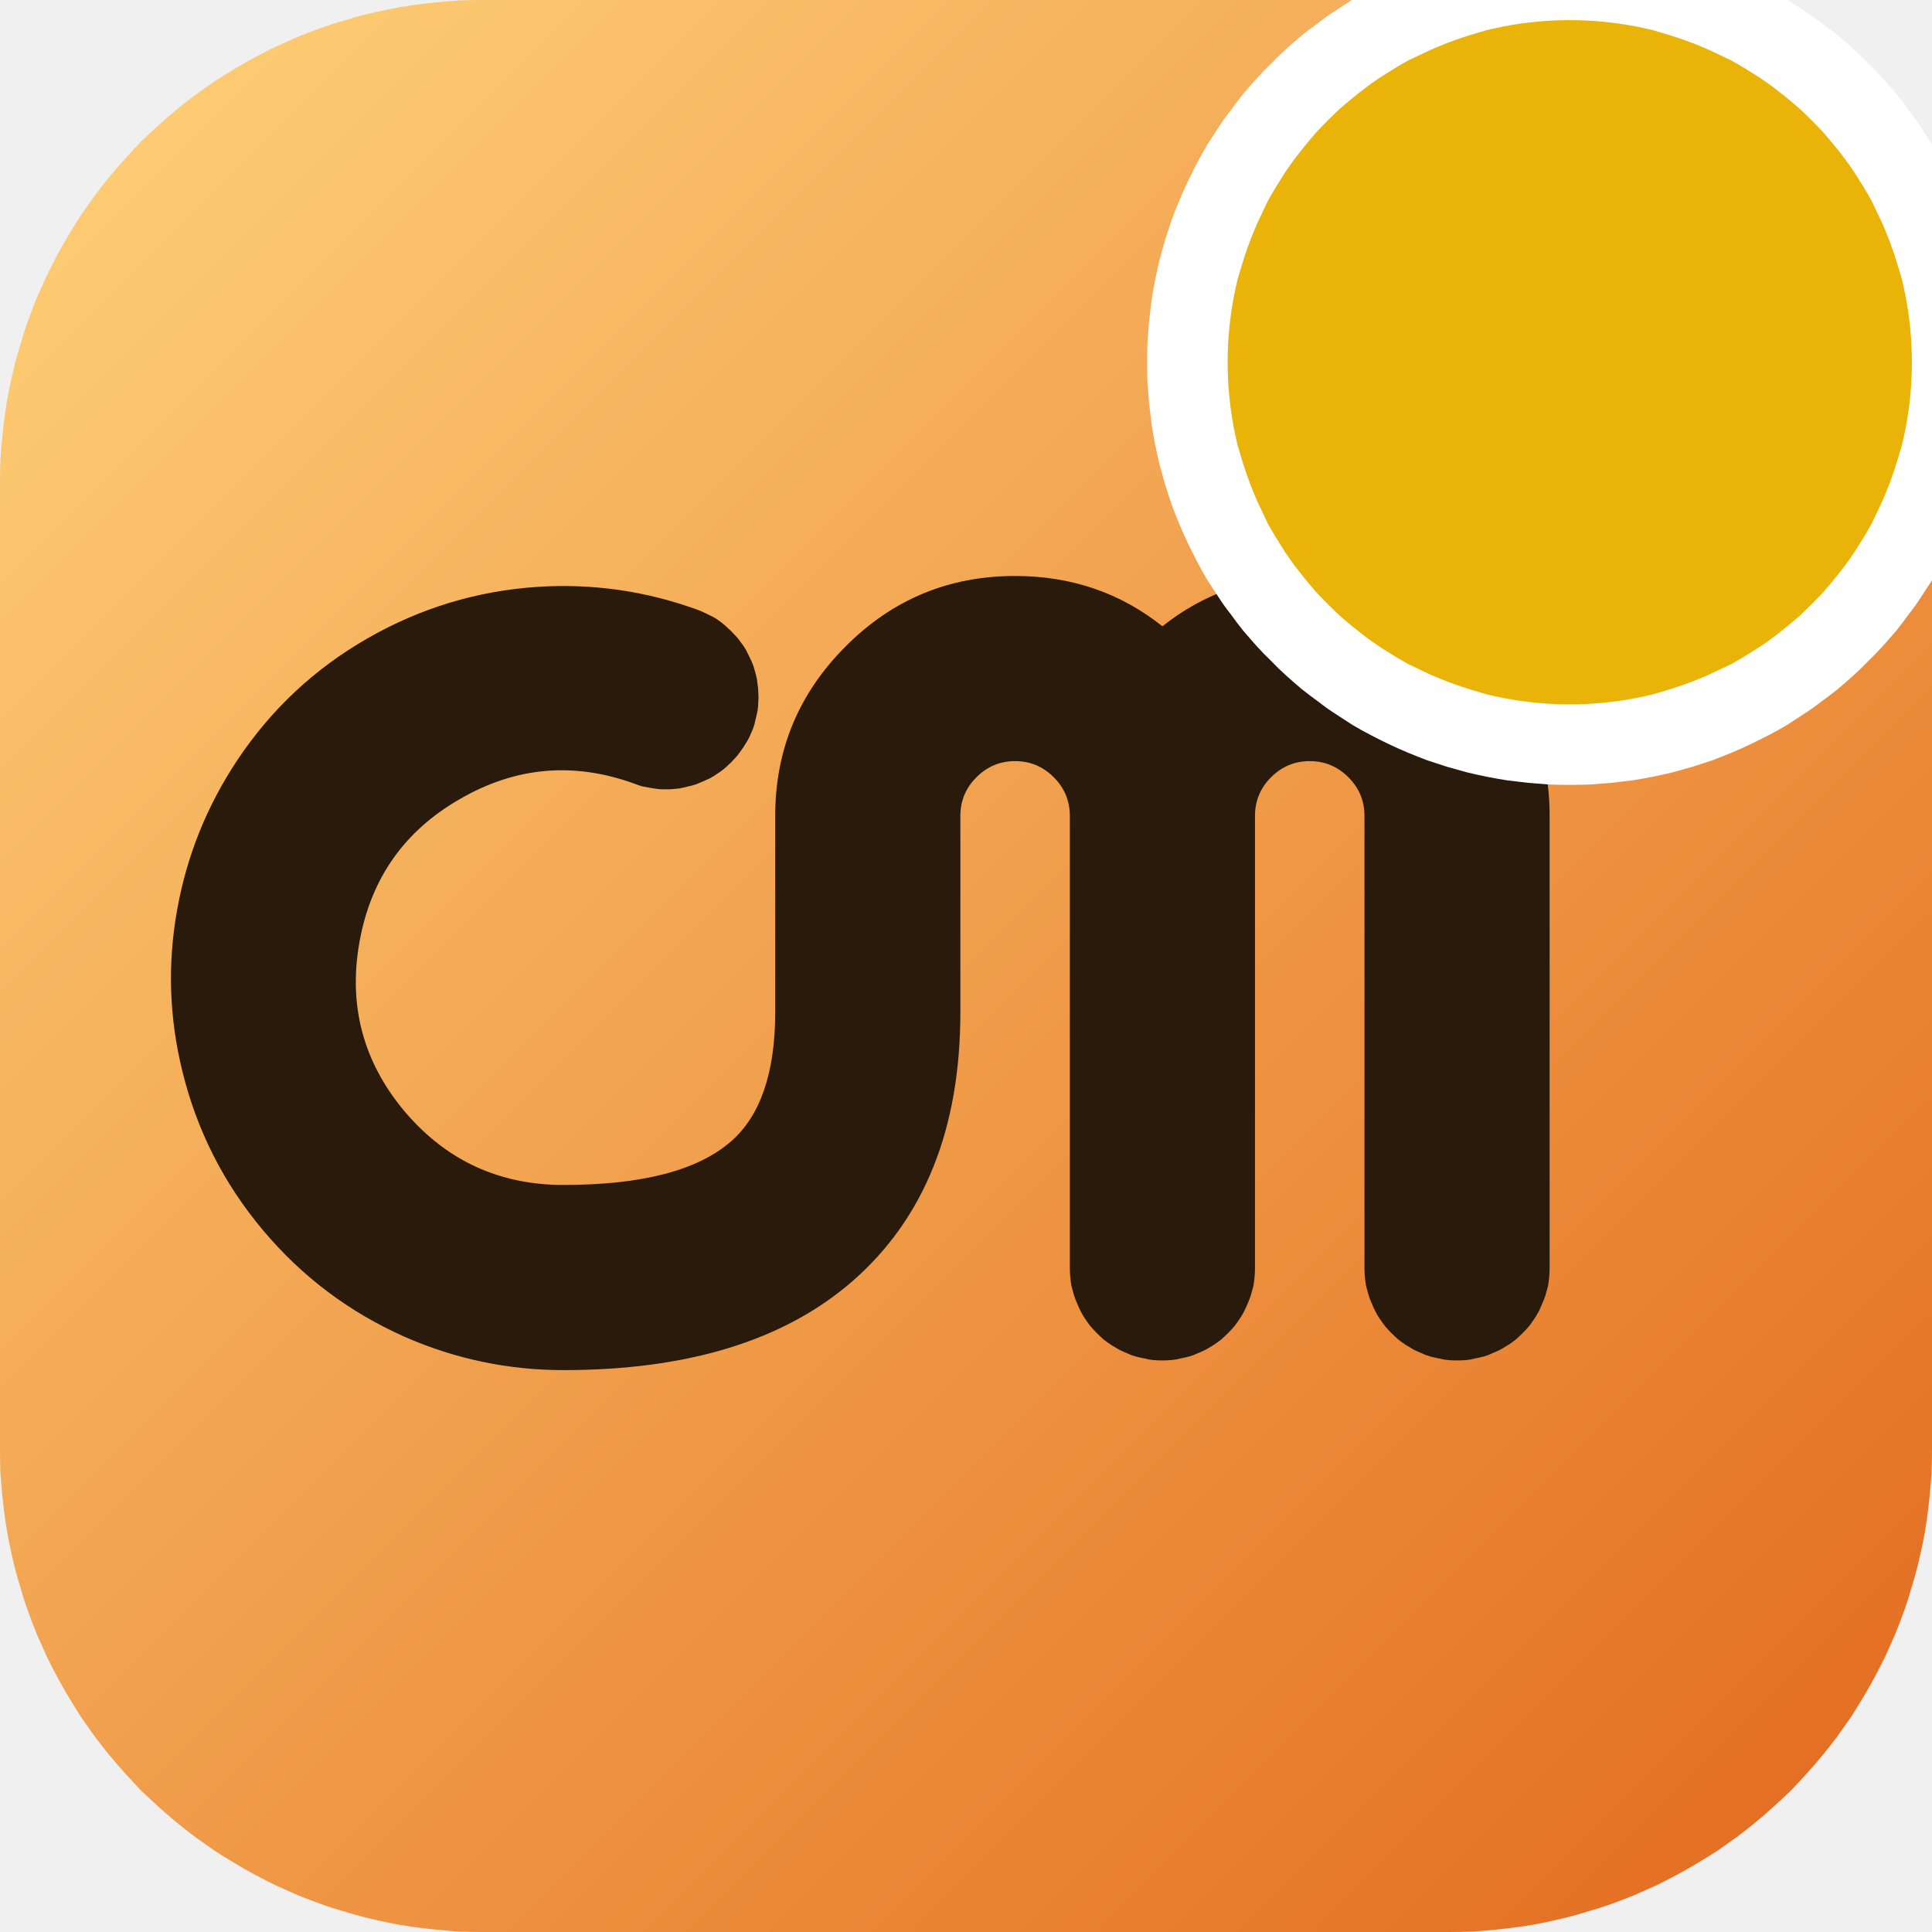
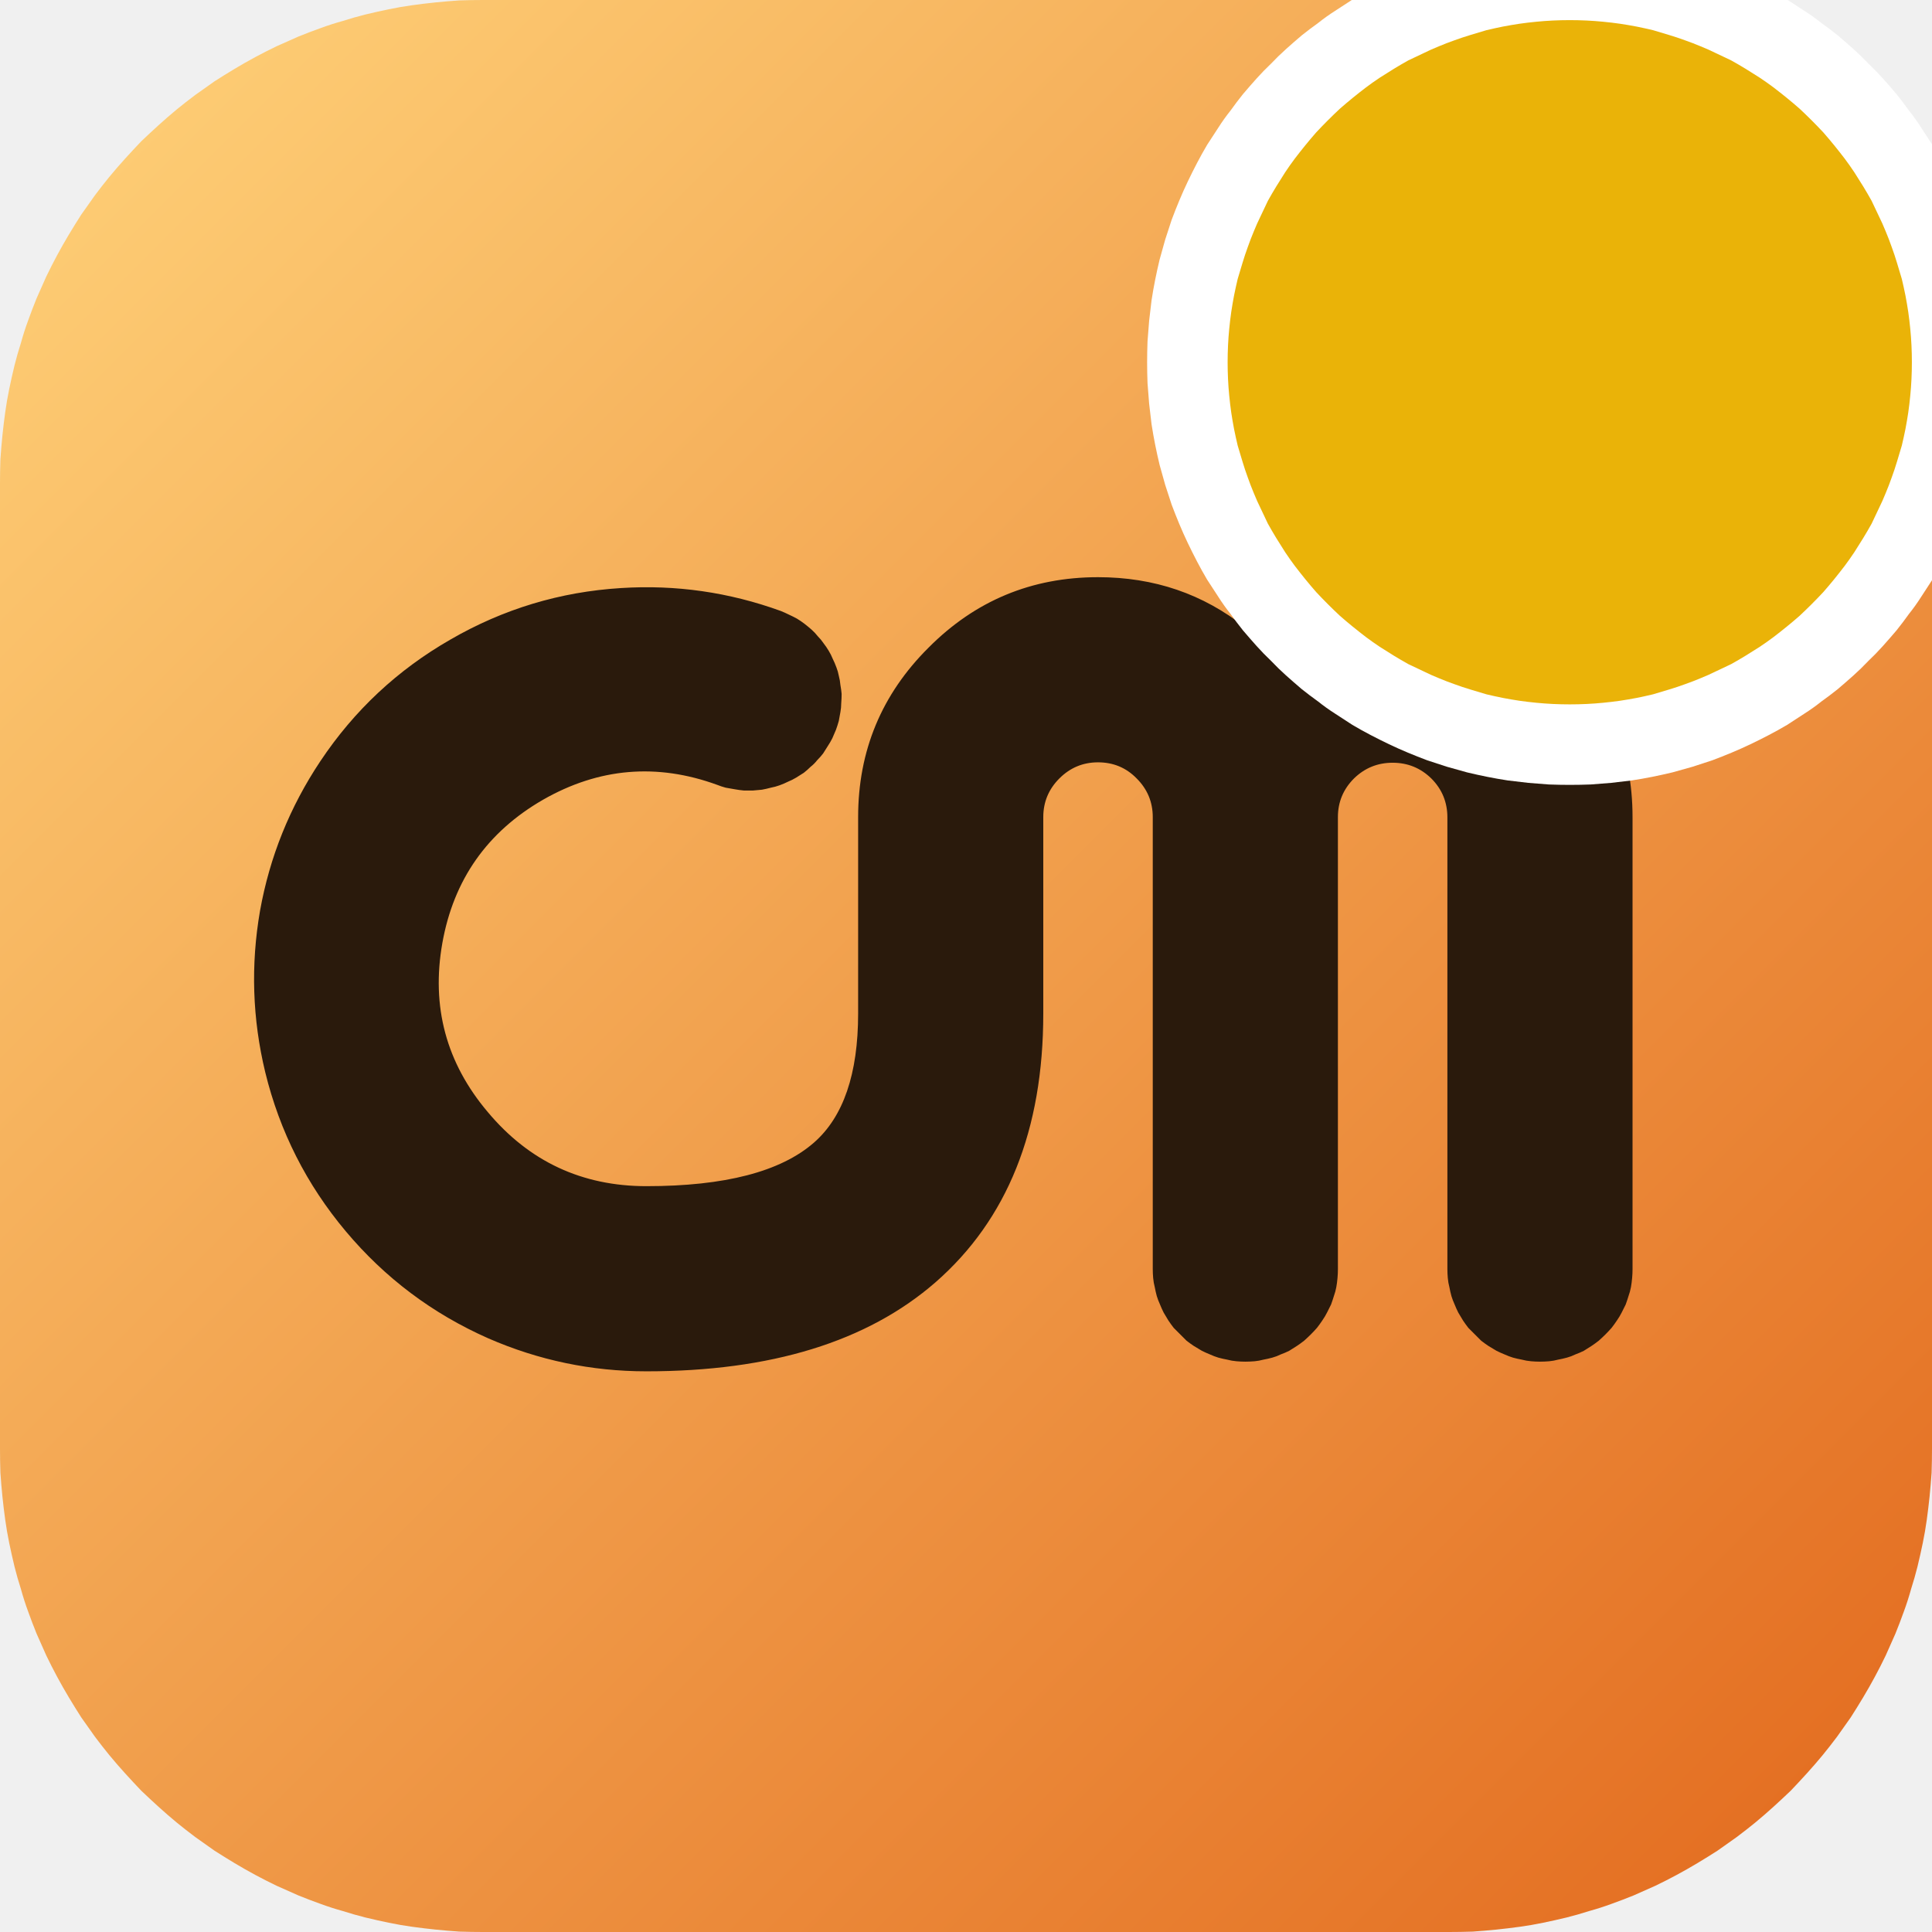
<svg xmlns="http://www.w3.org/2000/svg" viewBox="0 0 48 48" role="img" aria-label="cmprovision">
  <defs>
    <linearGradient id="cmp-tile" x1="0" y1="0" x2="1" y2="1">
      <stop offset="0" stop-color="#ffd37a" />
      <stop offset="1" stop-color="#e2681c" />
    </linearGradient>
  </defs>
  <path fill-rule="nonzero" d="M0 36L0 12Q0 11.71 0.01 11.41Q0.03 11.12 0.06 10.82Q0.09 10.53 0.13 10.24Q0.17 9.95 0.23 9.66Q0.29 9.37 0.36 9.08Q0.43 8.8 0.52 8.52Q0.6 8.23 0.7 7.96Q0.8 7.68 0.91 7.41Q1.03 7.14 1.15 6.87Q1.28 6.6 1.42 6.34Q1.56 6.08 1.71 5.83Q1.86 5.58 2.02 5.33Q2.19 5.09 2.36 4.85Q2.54 4.61 2.72 4.39Q2.91 4.16 3.11 3.94Q3.31 3.72 3.51 3.51Q3.72 3.31 3.94 3.11Q4.16 2.91 4.39 2.72Q4.61 2.54 4.85 2.36Q5.09 2.19 5.33 2.02Q5.58 1.86 5.83 1.71Q6.08 1.56 6.34 1.42Q6.6 1.28 6.87 1.15Q7.14 1.03 7.41 0.91Q7.68 0.8 7.96 0.7Q8.23 0.6 8.52 0.52Q8.8 0.43 9.08 0.36Q9.37 0.29 9.66 0.23Q9.95 0.17 10.24 0.13Q10.53 0.09 10.82 0.06Q11.12 0.03 11.41 0.01Q11.71 0 12 0L36 0Q36.29 0 36.59 0.01Q36.88 0.03 37.18 0.06Q37.47 0.09 37.76 0.13Q38.05 0.17 38.34 0.23Q38.63 0.29 38.92 0.36Q39.2 0.43 39.48 0.52Q39.77 0.6 40.04 0.7Q40.32 0.8 40.59 0.91Q40.86 1.03 41.13 1.15Q41.4 1.28 41.66 1.42Q41.92 1.56 42.17 1.71Q42.42 1.86 42.67 2.02Q42.91 2.19 43.15 2.36Q43.39 2.54 43.61 2.72Q43.84 2.91 44.06 3.11Q44.28 3.31 44.49 3.51Q44.69 3.72 44.89 3.94Q45.09 4.16 45.28 4.39Q45.46 4.61 45.64 4.85Q45.81 5.09 45.98 5.33Q46.14 5.58 46.29 5.83Q46.44 6.08 46.58 6.34Q46.72 6.6 46.85 6.87Q46.97 7.14 47.09 7.41Q47.2 7.68 47.3 7.96Q47.4 8.23 47.48 8.52Q47.57 8.8 47.64 9.08Q47.71 9.37 47.77 9.66Q47.83 9.95 47.87 10.24Q47.91 10.53 47.94 10.82Q47.97 11.12 47.99 11.41Q48 11.71 48 12L48 36Q48 36.29 47.99 36.59Q47.97 36.88 47.94 37.18Q47.91 37.47 47.87 37.76Q47.83 38.05 47.77 38.34Q47.71 38.63 47.64 38.92Q47.57 39.2 47.48 39.48Q47.4 39.77 47.3 40.04Q47.2 40.32 47.09 40.59Q46.97 40.86 46.85 41.13Q46.72 41.4 46.58 41.66Q46.44 41.92 46.29 42.17Q46.14 42.42 45.98 42.67Q45.81 42.91 45.64 43.15Q45.46 43.39 45.28 43.61Q45.09 43.84 44.89 44.06Q44.69 44.28 44.49 44.49Q44.28 44.69 44.06 44.89Q43.84 45.09 43.61 45.28Q43.39 45.46 43.15 45.64Q42.91 45.81 42.67 45.98Q42.42 46.14 42.17 46.29Q41.92 46.44 41.66 46.58Q41.4 46.72 41.13 46.85Q40.86 46.97 40.59 47.09Q40.32 47.2 40.04 47.3Q39.77 47.4 39.48 47.48Q39.2 47.57 38.92 47.64Q38.63 47.71 38.34 47.77Q38.05 47.83 37.76 47.87Q37.47 47.91 37.18 47.94Q36.88 47.97 36.59 47.99Q36.29 48 36 48L12 48Q11.71 48 11.41 47.99Q11.12 47.97 10.82 47.94Q10.53 47.91 10.24 47.87Q9.95 47.83 9.66 47.77Q9.37 47.71 9.08 47.64Q8.8 47.57 8.52 47.48Q8.23 47.4 7.96 47.3Q7.68 47.2 7.41 47.09Q7.14 46.97 6.87 46.85Q6.6 46.72 6.34 46.58Q6.08 46.44 5.83 46.29Q5.58 46.14 5.33 45.98Q5.09 45.81 4.85 45.64Q4.61 45.46 4.39 45.28Q4.16 45.09 3.94 44.89Q3.72 44.69 3.51 44.49Q3.31 44.28 3.11 44.06Q2.91 43.84 2.72 43.61Q2.54 43.39 2.36 43.15Q2.19 42.91 2.02 42.67Q1.86 42.42 1.71 42.17Q1.56 41.92 1.42 41.66Q1.28 41.4 1.15 41.13Q1.03 40.86 0.91 40.59Q0.8 40.32 0.7 40.04Q0.6 39.77 0.52 39.48Q0.43 39.2 0.36 38.92Q0.29 38.63 0.23 38.34Q0.17 38.05 0.13 37.76Q0.09 37.47 0.06 37.18Q0.03 36.88 0.01 36.59Q0 36.29 0 36Z" fill="url(#cmp-tile)" />
-   <path fill-rule="evenodd" d="M11.43 19.85Q13.5 18.65 15.76 19.47Q15.86 19.51 15.97 19.54Q16.08 19.56 16.19 19.58Q16.31 19.6 16.42 19.61Q16.53 19.61 16.64 19.61Q16.76 19.6 16.87 19.59Q16.98 19.57 17.09 19.54Q17.2 19.52 17.31 19.48Q17.41 19.44 17.52 19.39Q17.62 19.35 17.72 19.29Q17.81 19.23 17.9 19.17Q18 19.1 18.08 19.02Q18.16 18.95 18.24 18.86Q18.32 18.78 18.38 18.69Q18.45 18.6 18.51 18.5Q18.57 18.41 18.62 18.31Q18.67 18.2 18.71 18.1Q18.75 17.99 18.77 17.88Q18.8 17.77 18.82 17.66Q18.84 17.55 18.84 17.44Q18.85 17.32 18.84 17.21Q18.84 17.1 18.82 16.99Q18.81 16.87 18.78 16.76Q18.75 16.66 18.72 16.55Q18.68 16.44 18.63 16.34Q18.58 16.24 18.53 16.14Q18.47 16.04 18.4 15.95Q18.34 15.86 18.26 15.78Q18.18 15.69 18.1 15.62Q18.02 15.54 17.93 15.47Q17.84 15.4 17.74 15.34Q17.64 15.29 17.54 15.24Q17.44 15.19 17.33 15.15Q15.41 14.45 13.36 14.58Q11.1 14.73 9.13 15.86Q7.16 16.99 5.9 18.88Q4.76 20.59 4.4 22.61Q4.04 24.62 4.53 26.61Q5.07 28.82 6.53 30.56Q7.99 32.3 10.07 33.22Q11.95 34.04 14 34.04Q18.64 34.04 21.18 31.83Q23.86 29.49 23.86 25.15L23.86 20.27Q23.86 19.71 24.26 19.31Q24.66 18.91 25.22 18.91Q25.78 18.91 26.18 19.31Q26.58 19.71 26.58 20.27L26.58 31.5Q26.58 31.61 26.59 31.72Q26.6 31.84 26.62 31.95Q26.65 32.06 26.68 32.17Q26.71 32.27 26.76 32.38Q26.8 32.48 26.85 32.58Q26.9 32.68 26.97 32.78Q27.03 32.87 27.1 32.96Q27.17 33.04 27.25 33.12Q27.33 33.2 27.42 33.28Q27.51 33.35 27.6 33.41Q27.7 33.47 27.8 33.53Q27.9 33.58 28 33.62Q28.1 33.67 28.21 33.7Q28.32 33.73 28.43 33.75Q28.54 33.78 28.65 33.79Q28.77 33.8 28.88 33.8Q28.99 33.8 29.11 33.79Q29.22 33.78 29.33 33.75Q29.44 33.73 29.55 33.7Q29.66 33.67 29.76 33.62Q29.86 33.58 29.96 33.53Q30.06 33.47 30.16 33.41Q30.25 33.35 30.34 33.28Q30.43 33.2 30.51 33.12Q30.59 33.04 30.66 32.96Q30.73 32.87 30.79 32.78Q30.86 32.68 30.91 32.58Q30.96 32.48 31 32.38Q31.05 32.27 31.08 32.17Q31.11 32.06 31.14 31.95Q31.16 31.84 31.17 31.72Q31.18 31.61 31.18 31.5L31.18 20.27Q31.18 19.71 31.58 19.31Q31.98 18.91 32.54 18.91Q33.1 18.91 33.5 19.31Q33.9 19.71 33.9 20.27L33.9 31.5Q33.9 31.61 33.91 31.72Q33.92 31.84 33.94 31.95Q33.97 32.06 34 32.17Q34.03 32.27 34.08 32.38Q34.12 32.48 34.17 32.58Q34.22 32.68 34.29 32.78Q34.35 32.87 34.42 32.96Q34.49 33.04 34.57 33.12Q34.65 33.2 34.74 33.28Q34.83 33.35 34.92 33.41Q35.02 33.47 35.12 33.53Q35.22 33.58 35.32 33.62Q35.42 33.67 35.53 33.7Q35.64 33.73 35.75 33.75Q35.86 33.78 35.97 33.79Q36.09 33.8 36.2 33.8Q36.31 33.8 36.43 33.79Q36.54 33.78 36.65 33.75Q36.76 33.73 36.87 33.7Q36.98 33.67 37.08 33.62Q37.18 33.58 37.28 33.53Q37.38 33.47 37.48 33.41Q37.57 33.35 37.66 33.28Q37.75 33.2 37.83 33.12Q37.91 33.04 37.98 32.96Q38.05 32.87 38.11 32.78Q38.18 32.68 38.23 32.58Q38.28 32.48 38.32 32.38Q38.37 32.27 38.4 32.17Q38.43 32.06 38.46 31.95Q38.48 31.84 38.49 31.72Q38.5 31.61 38.5 31.5L38.5 20.27Q38.5 17.81 36.75 16.06Q35.01 14.31 32.54 14.31Q30.45 14.31 28.88 15.56Q27.31 14.31 25.22 14.31Q22.75 14.31 21.01 16.06Q19.26 17.81 19.26 20.27L19.26 25.15Q19.26 27.4 18.16 28.36Q16.92 29.44 14 29.44Q11.6 29.44 10.05 27.61Q8.51 25.77 8.93 23.41Q9.35 21.04 11.43 19.85Z" fill="#2a1a0c" />
+   <path fill-rule="evenodd" d="M13.49 19.87Q15.57 18.68 17.82 19.5Q17.92 19.54 18.03 19.57Q18.14 19.59 18.26 19.61Q18.37 19.63 18.48 19.64Q18.59 19.64 18.71 19.64Q18.82 19.63 18.93 19.62Q19.04 19.6 19.15 19.57Q19.26 19.55 19.37 19.51Q19.48 19.47 19.58 19.42Q19.68 19.38 19.78 19.32Q19.87 19.26 19.97 19.2Q20.06 19.13 20.14 19.05Q20.23 18.98 20.3 18.89Q20.38 18.81 20.45 18.72Q20.51 18.63 20.57 18.53Q20.63 18.44 20.68 18.34Q20.73 18.23 20.77 18.13Q20.81 18.02 20.84 17.91Q20.86 17.8 20.88 17.69Q20.9 17.58 20.9 17.47Q20.91 17.35 20.91 17.24Q20.9 17.13 20.88 17.02Q20.87 16.9 20.84 16.79Q20.82 16.68 20.78 16.58Q20.74 16.47 20.69 16.37Q20.65 16.27 20.59 16.17Q20.53 16.07 20.46 15.98Q20.4 15.89 20.32 15.81Q20.25 15.72 20.16 15.64Q20.08 15.57 19.99 15.5Q19.9 15.43 19.8 15.37Q19.71 15.32 19.6 15.27Q19.5 15.22 19.4 15.18Q17.47 14.48 15.43 14.61Q13.16 14.75 11.19 15.89Q9.22 17.02 7.96 18.91Q6.82 20.62 6.46 22.63Q6.11 24.65 6.59 26.64Q7.13 28.85 8.59 30.59Q10.05 32.33 12.13 33.25Q14.01 34.07 16.06 34.07Q20.7 34.07 23.24 31.86Q25.92 29.52 25.92 25.18L25.92 20.3Q25.92 19.74 26.32 19.34Q26.72 18.94 27.28 18.94Q27.85 18.94 28.24 19.34Q28.64 19.74 28.64 20.3L28.64 20.3L28.64 31.53Q28.64 31.64 28.65 31.75Q28.66 31.87 28.69 31.98Q28.71 32.09 28.74 32.2Q28.77 32.3 28.82 32.41Q28.86 32.51 28.91 32.61Q28.97 32.71 29.03 32.81Q29.09 32.9 29.16 32.99Q29.24 33.07 29.32 33.15Q29.4 33.23 29.48 33.31Q29.57 33.38 29.66 33.44Q29.76 33.5 29.86 33.56Q29.96 33.61 30.06 33.65Q30.17 33.7 30.27 33.73Q30.38 33.76 30.49 33.78Q30.6 33.81 30.72 33.82Q30.83 33.83 30.94 33.83Q31.05 33.83 31.17 33.82Q31.28 33.81 31.39 33.78Q31.5 33.76 31.61 33.73Q31.72 33.7 31.82 33.65Q31.93 33.61 32.03 33.56Q32.13 33.5 32.22 33.44Q32.31 33.38 32.4 33.31Q32.49 33.23 32.57 33.15Q32.65 33.07 32.72 32.99Q32.79 32.9 32.85 32.81Q32.92 32.71 32.97 32.61Q33.02 32.51 33.07 32.41Q33.11 32.3 33.14 32.2Q33.18 32.09 33.2 31.98Q33.22 31.87 33.23 31.75Q33.24 31.64 33.24 31.53L33.24 20.3Q33.24 19.74 33.64 19.34Q34.04 18.95 34.6 18.95Q35.16 18.95 35.56 19.34Q35.96 19.74 35.96 20.31L35.96 31.53Q35.96 31.64 35.97 31.75Q35.98 31.87 36.01 31.98Q36.03 32.09 36.06 32.2Q36.09 32.3 36.14 32.41Q36.18 32.51 36.23 32.61Q36.29 32.71 36.35 32.81Q36.41 32.9 36.48 32.99Q36.56 33.07 36.64 33.15Q36.72 33.23 36.8 33.31Q36.89 33.38 36.98 33.44Q37.08 33.5 37.18 33.56Q37.28 33.61 37.38 33.65Q37.49 33.7 37.59 33.73Q37.7 33.76 37.81 33.78Q37.92 33.81 38.04 33.82Q38.15 33.83 38.26 33.83Q38.37 33.83 38.49 33.82Q38.6 33.81 38.71 33.78Q38.82 33.76 38.93 33.73Q39.04 33.7 39.14 33.65Q39.25 33.61 39.35 33.56Q39.45 33.5 39.54 33.44Q39.63 33.38 39.72 33.31Q39.81 33.23 39.89 33.15Q39.97 33.07 40.04 32.99Q40.11 32.9 40.17 32.81Q40.24 32.71 40.29 32.61Q40.34 32.51 40.39 32.41Q40.43 32.3 40.46 32.2Q40.5 32.09 40.52 31.98Q40.54 31.87 40.55 31.75Q40.56 31.64 40.56 31.53L40.56 20.3Q40.56 17.83 38.81 16.09Q37.07 14.35 34.6 14.35Q32.51 14.35 30.94 15.59Q29.37 14.34 27.28 14.34Q24.81 14.34 23.07 16.09Q21.32 17.83 21.32 20.3L21.32 25.18Q21.32 27.43 20.22 28.39Q18.98 29.47 16.06 29.47Q13.66 29.47 12.12 27.63Q10.57 25.8 10.99 23.43Q11.41 21.07 13.49 19.87Z" fill="#2a1a0c" />
  <path fill-rule="nonzero" d="M49.5 9Q49.5 9.26 49.49 9.52Q49.47 9.77 49.45 10.03Q49.42 10.29 49.39 10.54Q49.35 10.8 49.3 11.05Q49.25 11.3 49.19 11.55Q49.12 11.8 49.05 12.05Q48.97 12.29 48.89 12.54Q48.8 12.78 48.7 13.02Q48.6 13.26 48.49 13.49Q48.38 13.72 48.26 13.95Q48.14 14.18 48.01 14.4Q47.87 14.62 47.73 14.83Q47.59 15.05 47.43 15.25Q47.28 15.46 47.12 15.66Q46.95 15.86 46.78 16.05Q46.61 16.24 46.42 16.42Q46.24 16.61 46.05 16.78Q45.86 16.95 45.66 17.12Q45.46 17.28 45.25 17.43Q45.05 17.59 44.83 17.73Q44.62 17.87 44.4 18.01Q44.18 18.14 43.95 18.26Q43.72 18.38 43.49 18.49Q43.26 18.6 43.02 18.7Q42.78 18.8 42.54 18.89Q42.29 18.97 42.05 19.05Q41.8 19.12 41.55 19.19Q41.3 19.25 41.05 19.3Q40.8 19.35 40.54 19.39Q40.29 19.42 40.03 19.45Q39.77 19.47 39.52 19.49Q39.26 19.5 39 19.5Q38.74 19.5 38.48 19.49Q38.23 19.47 37.97 19.45Q37.71 19.42 37.46 19.39Q37.2 19.35 36.95 19.3Q36.7 19.25 36.45 19.19Q36.2 19.12 35.95 19.05Q35.71 18.97 35.46 18.89Q35.22 18.8 34.98 18.7Q34.74 18.6 34.51 18.49Q34.28 18.38 34.05 18.26Q33.82 18.14 33.6 18.01Q33.38 17.87 33.17 17.73Q32.95 17.59 32.75 17.43Q32.54 17.28 32.34 17.12Q32.14 16.95 31.95 16.78Q31.76 16.61 31.58 16.42Q31.39 16.24 31.22 16.05Q31.05 15.86 30.88 15.66Q30.72 15.46 30.57 15.25Q30.41 15.05 30.27 14.83Q30.13 14.62 29.99 14.4Q29.86 14.18 29.74 13.95Q29.62 13.72 29.51 13.49Q29.4 13.26 29.3 13.02Q29.2 12.78 29.11 12.54Q29.03 12.29 28.95 12.05Q28.88 11.8 28.81 11.55Q28.75 11.3 28.7 11.05Q28.65 10.8 28.61 10.54Q28.58 10.29 28.55 10.03Q28.53 9.77 28.51 9.52Q28.5 9.26 28.5 9Q28.5 8.74 28.51 8.48Q28.53 8.23 28.55 7.97Q28.58 7.71 28.61 7.46Q28.65 7.2 28.7 6.95Q28.75 6.7 28.81 6.45Q28.88 6.2 28.95 5.95Q29.03 5.71 29.11 5.46Q29.2 5.22 29.3 4.98Q29.4 4.74 29.51 4.51Q29.62 4.28 29.74 4.05Q29.86 3.82 29.99 3.6Q30.13 3.38 30.27 3.17Q30.41 2.95 30.57 2.75Q30.72 2.54 30.88 2.34Q31.05 2.14 31.22 1.95Q31.39 1.76 31.58 1.58Q31.76 1.39 31.95 1.22Q32.14 1.05 32.34 0.88Q32.54 0.72 32.75 0.57Q32.95 0.41 33.17 0.27Q33.38 0.13 33.6 -0.01Q33.82 -0.14 34.05 -0.26Q34.28 -0.38 34.51 -0.49Q34.74 -0.6 34.98 -0.7Q35.22 -0.8 35.46 -0.89Q35.71 -0.97 35.95 -1.05Q36.2 -1.12 36.45 -1.19Q36.7 -1.25 36.95 -1.3Q37.2 -1.35 37.46 -1.39Q37.71 -1.42 37.97 -1.45Q38.23 -1.47 38.48 -1.49Q38.74 -1.5 39 -1.5Q39.26 -1.5 39.52 -1.49Q39.77 -1.47 40.03 -1.45Q40.29 -1.42 40.54 -1.39Q40.8 -1.35 41.05 -1.3Q41.3 -1.25 41.55 -1.19Q41.8 -1.12 42.05 -1.05Q42.29 -0.97 42.54 -0.89Q42.78 -0.8 43.02 -0.7Q43.26 -0.6 43.49 -0.49Q43.72 -0.38 43.95 -0.26Q44.18 -0.14 44.4 -0.01Q44.62 0.13 44.83 0.27Q45.05 0.41 45.25 0.57Q45.46 0.72 45.66 0.88Q45.86 1.05 46.05 1.22Q46.24 1.39 46.42 1.58Q46.61 1.76 46.78 1.95Q46.95 2.14 47.12 2.34Q47.28 2.54 47.43 2.75Q47.59 2.95 47.73 3.17Q47.87 3.38 48.01 3.6Q48.14 3.82 48.26 4.05Q48.38 4.28 48.49 4.51Q48.6 4.74 48.7 4.98Q48.8 5.22 48.89 5.46Q48.97 5.71 49.05 5.95Q49.12 6.2 49.19 6.45Q49.25 6.7 49.3 6.95Q49.35 7.2 49.39 7.46Q49.42 7.71 49.45 7.97Q49.47 8.23 49.49 8.48Q49.5 8.74 49.5 9Z" fill="#fff" />
  <path fill-rule="nonzero" d="M47.5 9Q47.5 9.21 47.49 9.42Q47.48 9.63 47.46 9.83Q47.44 10.04 47.41 10.25Q47.38 10.45 47.34 10.66Q47.3 10.86 47.25 11.07Q47.19 11.27 47.13 11.47Q47.07 11.67 47 11.86Q46.93 12.06 46.85 12.25Q46.77 12.45 46.68 12.63Q46.59 12.82 46.5 13.01Q46.4 13.19 46.29 13.37Q46.18 13.55 46.07 13.72Q45.95 13.9 45.83 14.06Q45.7 14.23 45.57 14.39Q45.44 14.55 45.3 14.71Q45.16 14.86 45.01 15.01Q44.86 15.16 44.71 15.3Q44.55 15.44 44.39 15.57Q44.23 15.7 44.06 15.83Q43.9 15.95 43.72 16.07Q43.55 16.18 43.37 16.29Q43.19 16.4 43.01 16.5Q42.82 16.59 42.63 16.68Q42.45 16.77 42.25 16.85Q42.06 16.93 41.86 17Q41.67 17.07 41.47 17.13Q41.27 17.19 41.07 17.25Q40.86 17.3 40.66 17.34Q40.45 17.38 40.25 17.41Q40.04 17.44 39.83 17.46Q39.63 17.48 39.42 17.49Q39.21 17.5 39 17.5Q38.79 17.5 38.58 17.49Q38.37 17.48 38.17 17.46Q37.96 17.44 37.75 17.41Q37.55 17.38 37.34 17.34Q37.14 17.3 36.93 17.25Q36.73 17.19 36.53 17.13Q36.33 17.07 36.14 17Q35.94 16.93 35.75 16.85Q35.55 16.77 35.37 16.68Q35.18 16.59 34.99 16.5Q34.81 16.4 34.63 16.29Q34.45 16.18 34.28 16.07Q34.1 15.95 33.94 15.83Q33.77 15.7 33.61 15.57Q33.45 15.44 33.29 15.3Q33.14 15.16 32.99 15.01Q32.84 14.86 32.7 14.71Q32.56 14.55 32.43 14.39Q32.3 14.23 32.17 14.06Q32.05 13.9 31.93 13.72Q31.82 13.55 31.71 13.37Q31.6 13.19 31.5 13.01Q31.41 12.82 31.32 12.63Q31.23 12.45 31.15 12.25Q31.07 12.06 31 11.86Q30.93 11.67 30.87 11.47Q30.81 11.27 30.75 11.07Q30.7 10.86 30.66 10.66Q30.62 10.45 30.59 10.25Q30.56 10.04 30.54 9.83Q30.52 9.63 30.51 9.42Q30.5 9.21 30.5 9Q30.5 8.79 30.51 8.58Q30.52 8.37 30.54 8.17Q30.56 7.96 30.59 7.75Q30.62 7.55 30.66 7.34Q30.7 7.14 30.75 6.93Q30.81 6.73 30.87 6.53Q30.93 6.33 31 6.14Q31.07 5.94 31.15 5.75Q31.23 5.55 31.32 5.37Q31.41 5.18 31.5 4.99Q31.6 4.81 31.71 4.63Q31.82 4.45 31.93 4.28Q32.05 4.1 32.17 3.94Q32.3 3.77 32.43 3.61Q32.56 3.45 32.7 3.29Q32.84 3.14 32.99 2.99Q33.14 2.84 33.29 2.7Q33.45 2.56 33.61 2.43Q33.77 2.3 33.94 2.17Q34.1 2.05 34.28 1.93Q34.45 1.82 34.63 1.71Q34.81 1.6 34.99 1.5Q35.18 1.41 35.37 1.32Q35.55 1.23 35.75 1.15Q35.94 1.07 36.14 1Q36.33 0.93 36.53 0.87Q36.73 0.81 36.93 0.75Q37.14 0.7 37.34 0.66Q37.55 0.62 37.75 0.59Q37.96 0.56 38.17 0.54Q38.37 0.52 38.58 0.51Q38.79 0.5 39 0.5Q39.21 0.5 39.42 0.51Q39.63 0.52 39.83 0.54Q40.04 0.56 40.25 0.59Q40.45 0.62 40.66 0.66Q40.86 0.7 41.07 0.75Q41.27 0.81 41.47 0.87Q41.67 0.93 41.86 1Q42.06 1.07 42.25 1.15Q42.45 1.23 42.63 1.32Q42.82 1.41 43.01 1.5Q43.19 1.6 43.37 1.71Q43.55 1.82 43.72 1.93Q43.9 2.05 44.06 2.17Q44.23 2.3 44.39 2.43Q44.55 2.56 44.71 2.7Q44.86 2.84 45.01 2.99Q45.16 3.14 45.3 3.29Q45.44 3.45 45.57 3.61Q45.7 3.77 45.83 3.94Q45.95 4.1 46.07 4.28Q46.18 4.45 46.29 4.63Q46.4 4.81 46.5 4.99Q46.59 5.18 46.68 5.37Q46.77 5.55 46.85 5.75Q46.93 5.94 47 6.14Q47.07 6.33 47.13 6.53Q47.19 6.73 47.25 6.93Q47.3 7.14 47.34 7.34Q47.38 7.55 47.41 7.75Q47.44 7.96 47.46 8.17Q47.48 8.37 47.49 8.58Q47.5 8.79 47.5 9Z" fill="#eab308" />
</svg>
